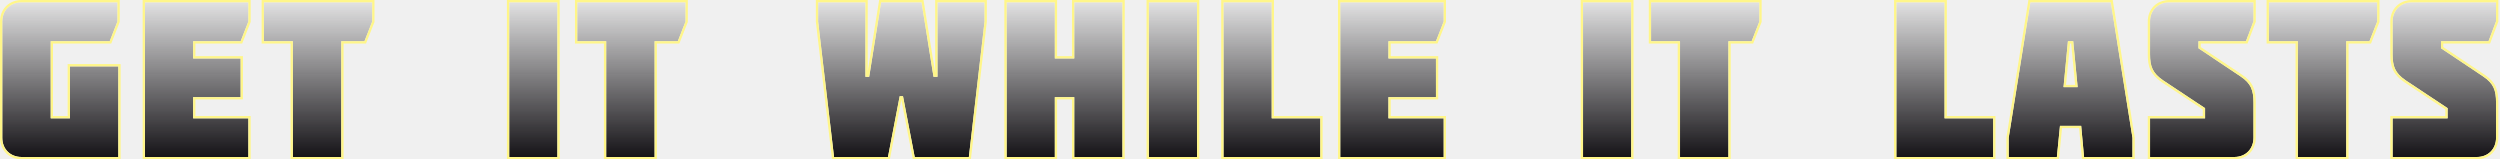
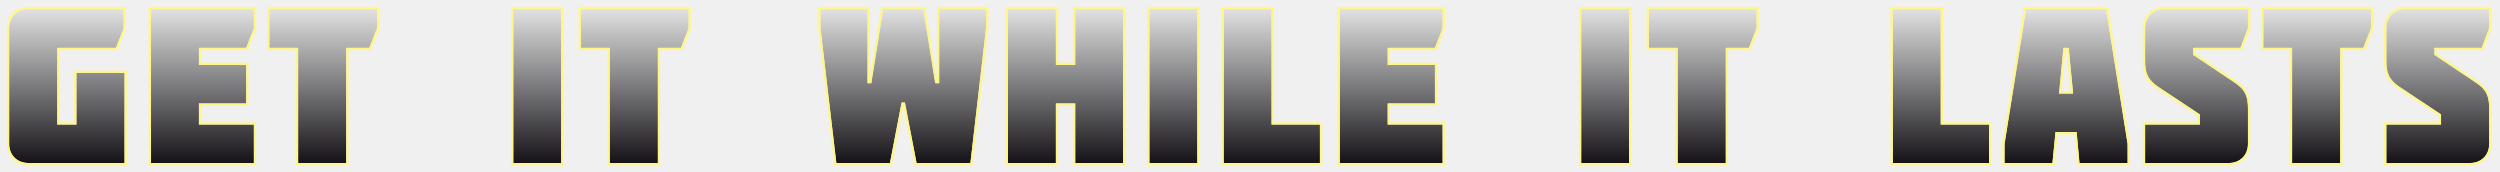
- <svg xmlns="http://www.w3.org/2000/svg" preserveAspectRatio="none" width="1086" height="69" viewBox="0 0 1086 69" fill="none">
-   <mask id="path-1-outside-1_1737_16709" maskUnits="userSpaceOnUse" x="-0.84" y="-0.8" width="1087" height="70" fill="black">
-     <rect fill="white" x="-0.84" y="-0.8" width="1087" height="70" />
+ <svg xmlns="http://www.w3.org/2000/svg" preserveAspectRatio="none" width="1092" height="75" viewBox="-3 -3 1092 75" fill="none">
+   <style>.sl{stroke-width:2px}@media (max-width:600px){.sl{stroke-width:2px}}</style>
+   <mask id="path-1-outside-1_1737_16709" maskUnits="userSpaceOnUse" x="-3" y="-3" width="1092" height="75" fill="black">
+     <rect fill="white" x="-3" y="-3" width="1092" height="75" />
    <path d="M9.448 1H51.016V9.352L47.656 17.896H22.024V51.4H30.376V28.84H51.4V68.2H9.448C4.456 68.2 1 64.744 1 59.848V9.352C1 4.456 4.456 1 9.448 1ZM107.893 68.2H62.965V1H107.893V9.352L104.533 17.896H83.893V25.384H104.533V42.184H83.893V51.4H107.893V68.2ZM127.22 17.896H114.644V1H161.684V9.352L158.324 17.896H148.244V68.2H127.22V17.896ZM242.132 68.2H221.204V1H242.132V68.2ZM263.334 17.896H250.758V1H297.798V9.352L294.438 17.896H284.358V68.2H263.334V17.896ZM382.758 1H400.326L405.51 33.352H407.238V1H427.686V9.352L420.87 68.2H397.35L392.262 41.8H390.822L385.734 68.2H362.31L355.398 9.352V1H375.942V33.352H377.574L382.758 1ZM458.211 25.384H466.659V1H487.587V68.2H466.659V42.184H458.211V68.2H437.283V1H458.211V25.384ZM519.988 68.2H499.06V1H519.988V68.2ZM531.494 68.2V1H552.422V51.4H573.542V68.2H531.494ZM627.137 68.2H582.209V1H627.137V9.352L623.777 17.896H603.137V25.384H623.777V42.184H603.137V51.4H627.137V68.2ZM708.598 68.2H687.67V1H708.598V68.2ZM729.8 17.896H717.224V1H764.264V9.352L760.904 17.896H750.824V68.2H729.8V17.896ZM823.784 68.2V1H844.712V51.4H865.832V68.2H823.784ZM896.387 37.864H902.531L900.611 17.896H898.307L896.387 37.864ZM881.987 1H916.931L926.339 59.848V68.2H905.315L904.067 54.664H894.851L893.507 68.2H872.579V59.848L881.987 1ZM939.645 34.888C935.037 31.72 933.981 28.84 933.981 23.464V9.352C933.981 4.456 937.437 1 942.429 1H978.909V9.256L975.645 17.896H955.005V20.968L973.245 33.16C977.853 36.232 978.909 39.208 978.909 44.584V59.848C978.909 64.744 975.453 68.2 970.557 68.2H933.981V51.4H957.885V46.984L939.645 34.888ZM998.187 17.896H985.611V1H1032.65V9.352L1029.29 17.896H1019.21V68.2H998.187V17.896ZM1045.01 34.888C1040.4 31.72 1039.35 28.84 1039.35 23.464V9.352C1039.35 4.456 1042.8 1 1047.8 1H1084.28V9.256L1081.01 17.896H1060.37V20.968L1078.61 33.16C1083.22 36.232 1084.28 39.208 1084.28 44.584V59.848C1084.28 64.744 1080.82 68.2 1075.92 68.2H1039.35V51.4H1063.25V46.984L1045.01 34.888Z" />
  </mask>
  <path d="M9.448 1H51.016V9.352L47.656 17.896H22.024V51.4H30.376V28.84H51.4V68.2H9.448C4.456 68.2 1 64.744 1 59.848V9.352C1 4.456 4.456 1 9.448 1ZM107.893 68.2H62.965V1H107.893V9.352L104.533 17.896H83.893V25.384H104.533V42.184H83.893V51.4H107.893V68.2ZM127.22 17.896H114.644V1H161.684V9.352L158.324 17.896H148.244V68.2H127.22V17.896ZM242.132 68.2H221.204V1H242.132V68.2ZM263.334 17.896H250.758V1H297.798V9.352L294.438 17.896H284.358V68.2H263.334V17.896ZM382.758 1H400.326L405.51 33.352H407.238V1H427.686V9.352L420.87 68.2H397.35L392.262 41.8H390.822L385.734 68.2H362.31L355.398 9.352V1H375.942V33.352H377.574L382.758 1ZM458.211 25.384H466.659V1H487.587V68.2H466.659V42.184H458.211V68.2H437.283V1H458.211V25.384ZM519.988 68.2H499.06V1H519.988V68.2ZM531.494 68.2V1H552.422V51.4H573.542V68.2H531.494ZM627.137 68.2H582.209V1H627.137V9.352L623.777 17.896H603.137V25.384H623.777V42.184H603.137V51.4H627.137V68.2ZM708.598 68.2H687.67V1H708.598V68.2ZM729.8 17.896H717.224V1H764.264V9.352L760.904 17.896H750.824V68.2H729.8V17.896ZM823.784 68.2V1H844.712V51.4H865.832V68.2H823.784ZM896.387 37.864H902.531L900.611 17.896H898.307L896.387 37.864ZM881.987 1H916.931L926.339 59.848V68.2H905.315L904.067 54.664H894.851L893.507 68.2H872.579V59.848L881.987 1ZM939.645 34.888C935.037 31.72 933.981 28.84 933.981 23.464V9.352C933.981 4.456 937.437 1 942.429 1H978.909V9.256L975.645 17.896H955.005V20.968L973.245 33.16C977.853 36.232 978.909 39.208 978.909 44.584V59.848C978.909 64.744 975.453 68.2 970.557 68.2H933.981V51.4H957.885V46.984L939.645 34.888ZM998.187 17.896H985.611V1H1032.65V9.352L1029.29 17.896H1019.21V68.2H998.187V17.896ZM1045.01 34.888C1040.4 31.72 1039.35 28.84 1039.35 23.464V9.352C1039.35 4.456 1042.8 1 1047.8 1H1084.28V9.256L1081.01 17.896H1060.37V20.968L1078.61 33.16C1083.22 36.232 1084.28 39.208 1084.28 44.584V59.848C1084.28 64.744 1080.82 68.2 1075.92 68.2H1039.35V51.4H1063.25V46.984L1045.01 34.888Z" fill="url(#paint0_linear_1737_16709)" />
-   <path d="M51.016 1H52.016V-5.34058e-05H51.016V1ZM51.016 9.352L51.947 9.718L52.016 9.542V9.352H51.016ZM47.656 17.896V18.896H48.337L48.587 18.262L47.656 17.896ZM22.024 17.896V16.896H21.024V17.896H22.024ZM22.024 51.4H21.024V52.4H22.024V51.4ZM30.376 51.4V52.4H31.376V51.4H30.376ZM30.376 28.84V27.84H29.376V28.84H30.376ZM51.4 28.84H52.4V27.84H51.4V28.84ZM51.4 68.2V69.2H52.4V68.2H51.4ZM9.448 1V2H51.016V1V-5.34058e-05H9.448V1ZM51.016 1H50.016V9.352H51.016H52.016V1H51.016ZM51.016 9.352L50.086 8.986L46.725 17.53L47.656 17.896L48.587 18.262L51.947 9.718L51.016 9.352ZM47.656 17.896V16.896H22.024V17.896V18.896H47.656V17.896ZM22.024 17.896H21.024V51.4H22.024H23.024V17.896H22.024ZM22.024 51.4V52.4H30.376V51.4V50.4H22.024V51.4ZM30.376 51.4H31.376V28.84H30.376H29.376V51.4H30.376ZM30.376 28.84V29.84H51.4V28.84V27.84H30.376V28.84ZM51.4 28.84H50.4V68.2H51.4H52.4V28.84H51.4ZM51.4 68.2V67.2H9.448V68.2V69.2H51.4V68.2ZM9.448 68.2V67.2C7.189 67.2 5.339 66.422 4.056 65.15C2.775 63.879 2 62.054 2 59.848H1H0C0 62.538 0.954 64.889 2.648 66.57C4.342 68.25 6.716 69.2 9.448 69.2V68.2ZM1 59.848H2V9.352H1H0V59.848H1ZM1 9.352H2C2 7.146 2.775 5.321 4.056 4.05C5.339 2.778 7.189 2 9.448 2V1V-5.34058e-05C6.716 -5.34058e-05 4.342 0.95 2.648 2.63C0.954 4.31 0 6.662 0 9.352H1ZM107.893 68.2V69.2H108.893V68.2H107.893ZM62.965 68.2H61.965V69.2H62.965V68.2ZM62.965 1V-5.34058e-05H61.965V1H62.965ZM107.893 1H108.893V-5.34058e-05H107.893V1ZM107.893 9.352L108.824 9.718L108.893 9.542V9.352H107.893ZM104.533 17.896V18.896H105.214L105.464 18.262L104.533 17.896ZM83.893 17.896V16.896H82.893V17.896H83.893ZM83.893 25.384H82.893V26.384H83.893V25.384ZM104.533 25.384H105.533V24.384H104.533V25.384ZM104.533 42.184V43.184H105.533V42.184H104.533ZM83.893 42.184V41.184H82.893V42.184H83.893ZM83.893 51.4H82.893V52.4H83.893V51.4ZM107.893 51.4H108.893V50.4H107.893V51.4ZM107.893 68.2V67.2H62.965V68.2V69.2H107.893V68.2ZM62.965 68.2H63.965V1H62.965H61.965V68.2H62.965ZM62.965 1V2H107.893V1V-5.34058e-05H62.965V1ZM107.893 1H106.893V9.352H107.893H108.893V1H107.893ZM107.893 9.352L106.963 8.986L103.603 17.53L104.533 17.896L105.464 18.262L108.824 9.718L107.893 9.352ZM104.533 17.896V16.896H83.893V17.896V18.896H104.533V17.896ZM83.893 17.896H82.893V25.384H83.893H84.893V17.896H83.893ZM83.893 25.384V26.384H104.533V25.384V24.384H83.893V25.384ZM104.533 25.384H103.533V42.184H104.533H105.533V25.384H104.533ZM104.533 42.184V41.184H83.893V42.184V43.184H104.533V42.184ZM83.893 42.184H82.893V51.4H83.893H84.893V42.184H83.893ZM83.893 51.4V52.4H107.893V51.4V50.4H83.893V51.4ZM107.893 51.4H106.893V68.2H107.893H108.893V51.4H107.893ZM127.22 17.896H128.22V16.896H127.22V17.896ZM114.644 17.896H113.644V18.896H114.644V17.896ZM114.644 1V-5.34058e-05H113.644V1H114.644ZM161.684 1H162.684V-5.34058e-05H161.684V1ZM161.684 9.352L162.615 9.718L162.684 9.542V9.352H161.684ZM158.324 17.896V18.896H159.005L159.255 18.262L158.324 17.896ZM148.244 17.896V16.896H147.244V17.896H148.244ZM148.244 68.2V69.2H149.244V68.2H148.244ZM127.22 68.2H126.22V69.2H127.22V68.2ZM127.22 17.896V16.896H114.644V17.896V18.896H127.22V17.896ZM114.644 17.896H115.644V1H114.644H113.644V17.896H114.644ZM114.644 1V2H161.684V1V-5.34058e-05H114.644V1ZM161.684 1H160.684V9.352H161.684H162.684V1H161.684ZM161.684 9.352L160.753 8.986L157.393 17.53L158.324 17.896L159.255 18.262L162.615 9.718L161.684 9.352ZM158.324 17.896V16.896H148.244V17.896V18.896H158.324V17.896ZM148.244 17.896H147.244V68.2H148.244H149.244V17.896H148.244ZM148.244 68.2V67.2H127.22V68.2V69.2H148.244V68.2ZM127.22 68.2H128.22V17.896H127.22H126.22V68.2H127.22ZM242.132 68.2V69.2H243.132V68.2H242.132ZM221.204 68.2H220.204V69.2H221.204V68.2ZM221.204 1V-5.34058e-05H220.204V1H221.204ZM242.132 1H243.132V-5.34058e-05H242.132V1ZM242.132 68.2V67.2H221.204V68.2V69.2H242.132V68.2ZM221.204 68.2H222.204V1H221.204H220.204V68.2H221.204ZM221.204 1V2H242.132V1V-5.34058e-05H221.204V1ZM242.132 1H241.132V68.2H242.132H243.132V1H242.132ZM263.334 17.896H264.334V16.896H263.334V17.896ZM250.758 17.896H249.758V18.896H250.758V17.896ZM250.758 1V-5.34058e-05H249.758V1H250.758ZM297.798 1H298.798V-5.34058e-05H297.798V1ZM297.798 9.352L298.728 9.718L298.798 9.542V9.352H297.798ZM294.438 17.896V18.896H295.119L295.368 18.262L294.438 17.896ZM284.358 17.896V16.896H283.358V17.896H284.358ZM284.358 68.2V69.2H285.358V68.2H284.358ZM263.334 68.2H262.334V69.2H263.334V68.2ZM263.334 17.896V16.896H250.758V17.896V18.896H263.334V17.896ZM250.758 17.896H251.758V1H250.758H249.758V17.896H250.758ZM250.758 1V2H297.798V1V-5.34058e-05H250.758V1ZM297.798 1H296.798V9.352H297.798H298.798V1H297.798ZM297.798 9.352L296.867 8.986L293.507 17.53L294.438 17.896L295.368 18.262L298.728 9.718L297.798 9.352ZM294.438 17.896V16.896H284.358V17.896V18.896H294.438V17.896ZM284.358 17.896H283.358V68.2H284.358H285.358V17.896H284.358ZM284.358 68.2V67.2H263.334V68.2V69.2H284.358V68.2ZM263.334 68.2H264.334V17.896H263.334H262.334V68.2H263.334ZM382.758 1V-5.34058e-05H381.905L381.77 0.842L382.758 1ZM400.326 1L401.313 0.842L401.178 -5.34058e-05H400.326V1ZM405.51 33.352L404.522 33.51L404.657 34.352H405.51V33.352ZM407.238 33.352V34.352H408.238V33.352H407.238ZM407.238 1V-5.34058e-05H406.238V1H407.238ZM427.686 1H428.686V-5.34058e-05H427.686V1ZM427.686 9.352L428.679 9.467L428.686 9.41V9.352H427.686ZM420.87 68.2V69.2H421.761L421.863 68.315L420.87 68.2ZM397.35 68.2L396.368 68.389L396.524 69.2H397.35V68.2ZM392.262 41.8L393.244 41.611L393.087 40.8H392.262V41.8ZM390.822 41.8V40.8H389.996L389.84 41.611L390.822 41.8ZM385.734 68.2V69.2H386.559L386.716 68.389L385.734 68.2ZM362.31 68.2L361.316 68.317L361.42 69.2H362.31V68.2ZM355.398 9.352H354.398V9.41L354.404 9.469L355.398 9.352ZM355.398 1V-5.34058e-05H354.398V1H355.398ZM375.942 1H376.942V-5.34058e-05H375.942V1ZM375.942 33.352H374.942V34.352H375.942V33.352ZM377.574 33.352V34.352H378.426L378.561 33.51L377.574 33.352ZM382.758 1V2H400.326V1V-5.34058e-05H382.758V1ZM400.326 1L399.338 1.158L404.522 33.51L405.51 33.352L406.497 33.194L401.313 0.842L400.326 1ZM405.51 33.352V34.352H407.238V33.352V32.352H405.51V33.352ZM407.238 33.352H408.238V1H407.238H406.238V33.352H407.238ZM407.238 1V2H427.686V1V-5.34058e-05H407.238V1ZM427.686 1H426.686V9.352H427.686H428.686V1H427.686ZM427.686 9.352L426.692 9.237L419.876 68.085L420.87 68.2L421.863 68.315L428.679 9.467L427.686 9.352ZM420.87 68.2V67.2H397.35V68.2V69.2H420.87V68.2ZM397.35 68.2L398.332 68.011L393.244 41.611L392.262 41.8L391.28 41.989L396.368 68.389L397.35 68.2ZM392.262 41.8V40.8H390.822V41.8V42.8H392.262V41.8ZM390.822 41.8L389.84 41.611L384.752 68.011L385.734 68.2L386.716 68.389L391.804 41.989L390.822 41.8ZM385.734 68.2V67.2H362.31V68.2V69.2H385.734V68.2ZM362.31 68.2L363.303 68.083L356.391 9.235L355.398 9.352L354.404 9.469L361.316 68.317L362.31 68.2ZM355.398 9.352H356.398V1H355.398H354.398V9.352H355.398ZM355.398 1V2H375.942V1V-5.34058e-05H355.398V1ZM375.942 1H374.942V33.352H375.942H376.942V1H375.942ZM375.942 33.352V34.352H377.574V33.352V32.352H375.942V33.352ZM377.574 33.352L378.561 33.51L383.745 1.158L382.758 1L381.77 0.842L376.586 33.194L377.574 33.352ZM458.211 25.384H457.211V26.384H458.211V25.384ZM466.659 25.384V26.384H467.659V25.384H466.659ZM466.659 1V-5.34058e-05H465.659V1H466.659ZM487.587 1H488.587V-5.34058e-05H487.587V1ZM487.587 68.2V69.2H488.587V68.2H487.587ZM466.659 68.2H465.659V69.2H466.659V68.2ZM466.659 42.184H467.659V41.184H466.659V42.184ZM458.211 42.184V41.184H457.211V42.184H458.211ZM458.211 68.2V69.2H459.211V68.2H458.211ZM437.283 68.2H436.283V69.2H437.283V68.2ZM437.283 1V-5.34058e-05H436.283V1H437.283ZM458.211 1H459.211V-5.34058e-05H458.211V1ZM458.211 25.384V26.384H466.659V25.384V24.384H458.211V25.384ZM466.659 25.384H467.659V1H466.659H465.659V25.384H466.659ZM466.659 1V2H487.587V1V-5.34058e-05H466.659V1ZM487.587 1H486.587V68.2H487.587H488.587V1H487.587ZM487.587 68.2V67.2H466.659V68.2V69.2H487.587V68.2ZM466.659 68.2H467.659V42.184H466.659H465.659V68.2H466.659ZM466.659 42.184V41.184H458.211V42.184V43.184H466.659V42.184ZM458.211 42.184H457.211V68.2H458.211H459.211V42.184H458.211ZM458.211 68.2V67.2H437.283V68.2V69.2H458.211V68.2ZM437.283 68.2H438.283V1H437.283H436.283V68.2H437.283ZM437.283 1V2H458.211V1V-5.34058e-05H437.283V1ZM458.211 1H457.211V25.384H458.211H459.211V1H458.211ZM519.988 68.2V69.2H520.988V68.2H519.988ZM499.06 68.2H498.06V69.2H499.06V68.2ZM499.06 1V-5.34058e-05H498.06V1H499.06ZM519.988 1H520.988V-5.34058e-05H519.988V1ZM519.988 68.2V67.2H499.06V68.2V69.2H519.988V68.2ZM499.06 68.2H500.06V1H499.06H498.06V68.2H499.06ZM499.06 1V2H519.988V1V-5.34058e-05H499.06V1ZM519.988 1H518.988V68.2H519.988H520.988V1H519.988ZM531.494 68.2H530.494V69.2H531.494V68.2ZM531.494 1V-5.34058e-05H530.494V1H531.494ZM552.422 1H553.422V-5.34058e-05H552.422V1ZM552.422 51.4H551.422V52.4H552.422V51.4ZM573.542 51.4H574.542V50.4H573.542V51.4ZM573.542 68.2V69.2H574.542V68.2H573.542ZM531.494 68.2H532.494V1H531.494H530.494V68.2H531.494ZM531.494 1V2H552.422V1V-5.34058e-05H531.494V1ZM552.422 1H551.422V51.4H552.422H553.422V1H552.422ZM552.422 51.4V52.4H573.542V51.4V50.4H552.422V51.4ZM573.542 51.4H572.542V68.2H573.542H574.542V51.4H573.542ZM573.542 68.2V67.2H531.494V68.2V69.2H573.542V68.2ZM627.137 68.2V69.2H628.137V68.2H627.137ZM582.209 68.2H581.209V69.2H582.209V68.2ZM582.209 1V-5.34058e-05H581.209V1H582.209ZM627.137 1H628.137V-5.34058e-05H627.137V1ZM627.137 9.352L628.068 9.718L628.137 9.542V9.352H627.137ZM623.777 17.896V18.896H624.458L624.708 18.262L623.777 17.896ZM603.137 17.896V16.896H602.137V17.896H603.137ZM603.137 25.384H602.137V26.384H603.137V25.384ZM623.777 25.384H624.777V24.384H623.777V25.384ZM623.777 42.184V43.184H624.777V42.184H623.777ZM603.137 42.184V41.184H602.137V42.184H603.137ZM603.137 51.4H602.137V52.4H603.137V51.4ZM627.137 51.4H628.137V50.4H627.137V51.4ZM627.137 68.2V67.2H582.209V68.2V69.2H627.137V68.2ZM582.209 68.2H583.209V1H582.209H581.209V68.2H582.209ZM582.209 1V2H627.137V1V-5.34058e-05H582.209V1ZM627.137 1H626.137V9.352H627.137H628.137V1H627.137ZM627.137 9.352L626.206 8.986L622.846 17.53L623.777 17.896L624.708 18.262L628.068 9.718L627.137 9.352ZM623.777 17.896V16.896H603.137V17.896V18.896H623.777V17.896ZM603.137 17.896H602.137V25.384H603.137H604.137V17.896H603.137ZM603.137 25.384V26.384H623.777V25.384V24.384H603.137V25.384ZM623.777 25.384H622.777V42.184H623.777H624.777V25.384H623.777ZM623.777 42.184V41.184H603.137V42.184V43.184H623.777V42.184ZM603.137 42.184H602.137V51.4H603.137H604.137V42.184H603.137ZM603.137 51.4V52.4H627.137V51.4V50.4H603.137V51.4ZM627.137 51.4H626.137V68.2H627.137H628.137V51.4H627.137ZM708.598 68.2V69.2H709.598V68.2H708.598ZM687.67 68.2H686.67V69.2H687.67V68.2ZM687.67 1V-5.34058e-05H686.67V1H687.67ZM708.598 1H709.598V-5.34058e-05H708.598V1ZM708.598 68.2V67.2H687.67V68.2V69.2H708.598V68.2ZM687.67 68.2H688.67V1H687.67H686.67V68.2H687.67ZM687.67 1V2H708.598V1V-5.34058e-05H687.67V1ZM708.598 1H707.598V68.2H708.598H709.598V1H708.598ZM729.8 17.896H730.8V16.896H729.8V17.896ZM717.224 17.896H716.224V18.896H717.224V17.896ZM717.224 1V-5.34058e-05H716.224V1H717.224ZM764.264 1H765.264V-5.34058e-05H764.264V1ZM764.264 9.352L765.195 9.718L765.264 9.542V9.352H764.264ZM760.904 17.896V18.896H761.585L761.835 18.262L760.904 17.896ZM750.824 17.896V16.896H749.824V17.896H750.824ZM750.824 68.2V69.2H751.824V68.2H750.824ZM729.8 68.2H728.8V69.2H729.8V68.2ZM729.8 17.896V16.896H717.224V17.896V18.896H729.8V17.896ZM717.224 17.896H718.224V1H717.224H716.224V17.896H717.224ZM717.224 1V2H764.264V1V-5.34058e-05H717.224V1ZM764.264 1H763.264V9.352H764.264H765.264V1H764.264ZM764.264 9.352L763.333 8.986L759.973 17.53L760.904 17.896L761.835 18.262L765.195 9.718L764.264 9.352ZM760.904 17.896V16.896H750.824V17.896V18.896H760.904V17.896ZM750.824 17.896H749.824V68.2H750.824H751.824V17.896H750.824ZM750.824 68.2V67.2H729.8V68.2V69.2H750.824V68.2ZM729.8 68.2H730.8V17.896H729.8H728.8V68.2H729.8ZM823.784 68.2H822.784V69.2H823.784V68.2ZM823.784 1V-5.34058e-05H822.784V1H823.784ZM844.712 1H845.712V-5.34058e-05H844.712V1ZM844.712 51.4H843.712V52.4H844.712V51.4ZM865.832 51.4H866.832V50.4H865.832V51.4ZM865.832 68.2V69.2H866.832V68.2H865.832ZM823.784 68.2H824.784V1H823.784H822.784V68.2H823.784ZM823.784 1V2H844.712V1V-5.34058e-05H823.784V1ZM844.712 1H843.712V51.4H844.712H845.712V1H844.712ZM844.712 51.4V52.4H865.832V51.4V50.4H844.712V51.4ZM865.832 51.4H864.832V68.2H865.832H866.832V51.4H865.832ZM865.832 68.2V67.2H823.784V68.2V69.2H865.832V68.2ZM896.387 37.864L895.391 37.768L895.286 38.864H896.387V37.864ZM902.531 37.864V38.864H903.632L903.526 37.768L902.531 37.864ZM900.611 17.896L901.606 17.8L901.519 16.896H900.611V17.896ZM898.307 17.896V16.896H897.398L897.311 17.8L898.307 17.896ZM881.987 1V-5.34058e-05H881.134L880.999 0.842L881.987 1ZM916.931 1L917.918 0.842L917.784 -5.34058e-05H916.931V1ZM926.339 59.848H927.339V59.769L927.326 59.69L926.339 59.848ZM926.339 68.2V69.2H927.339V68.2H926.339ZM905.315 68.2L904.319 68.292L904.403 69.2H905.315V68.2ZM904.067 54.664L905.063 54.572L904.979 53.664H904.067V54.664ZM894.851 54.664V53.664H893.945L893.856 54.565L894.851 54.664ZM893.507 68.2V69.2H894.412L894.502 68.299L893.507 68.2ZM872.579 68.2H871.579V69.2H872.579V68.2ZM872.579 59.848L871.591 59.69L871.579 59.769V59.848H872.579ZM896.387 37.864V38.864H902.531V37.864V36.864H896.387V37.864ZM902.531 37.864L903.526 37.768L901.606 17.8L900.611 17.896L899.615 17.992L901.535 37.96L902.531 37.864ZM900.611 17.896V16.896H898.307V17.896V18.896H900.611V17.896ZM898.307 17.896L897.311 17.8L895.391 37.768L896.387 37.864L897.382 37.96L899.302 17.992L898.307 17.896ZM881.987 1V2H916.931V1V-5.34058e-05H881.987V1ZM916.931 1L915.943 1.158L925.351 60.006L926.339 59.848L927.326 59.69L917.918 0.842L916.931 1ZM926.339 59.848H925.339V68.2H926.339H927.339V59.848H926.339ZM926.339 68.2V67.2H905.315V68.2V69.2H926.339V68.2ZM905.315 68.2L906.311 68.108L905.063 54.572L904.067 54.664L903.071 54.756L904.319 68.292L905.315 68.2ZM904.067 54.664V53.664H894.851V54.664V55.664H904.067V54.664ZM894.851 54.664L893.856 54.565L892.512 68.101L893.507 68.2L894.502 68.299L895.846 54.763L894.851 54.664ZM893.507 68.2V67.2H872.579V68.2V69.2H893.507V68.2ZM872.579 68.2H873.579V59.848H872.579H871.579V68.2H872.579ZM872.579 59.848L873.566 60.006L882.974 1.158L881.987 1L880.999 0.842L871.591 59.69L872.579 59.848ZM939.645 34.888L939.079 35.712L939.086 35.717L939.093 35.721L939.645 34.888ZM978.909 1H979.909V-5.34058e-05H978.909V1ZM978.909 9.256L979.845 9.609L979.909 9.439V9.256H978.909ZM975.645 17.896V18.896H976.337L976.581 18.249L975.645 17.896ZM955.005 17.896V16.896H954.005V17.896H955.005ZM955.005 20.968H954.005V21.502L954.45 21.799L955.005 20.968ZM973.245 33.16L972.69 33.991L972.691 33.992L973.245 33.16ZM933.981 68.2H932.981V69.2H933.981V68.2ZM933.981 51.4V50.4H932.981V51.4H933.981ZM957.885 51.4V52.4H958.885V51.4H957.885ZM957.885 46.984H958.885V46.447L958.438 46.151L957.885 46.984ZM939.645 34.888L940.212 34.064C937.995 32.54 936.73 31.152 935.99 29.579C935.244 27.99 934.981 26.101 934.981 23.464H933.981H932.981C932.981 26.203 933.247 28.442 934.18 30.429C935.121 32.432 936.688 34.068 939.079 35.712L939.645 34.888ZM933.981 23.464H934.981V9.352H933.981H932.981V23.464H933.981ZM933.981 9.352H934.981C934.981 7.146 935.756 5.321 937.038 4.05C938.32 2.778 940.17 2 942.429 2V1V-5.34058e-05C939.697 -5.34058e-05 937.323 0.95 935.629 2.63C933.935 4.31 932.981 6.662 932.981 9.352H933.981ZM942.429 1V2H978.909V1V-5.34058e-05H942.429V1ZM978.909 1H977.909V9.256H978.909H979.909V1H978.909ZM978.909 9.256L977.974 8.903L974.71 17.543L975.645 17.896L976.581 18.249L979.845 9.609L978.909 9.256ZM975.645 17.896V16.896H955.005V17.896V18.896H975.645V17.896ZM955.005 17.896H954.005V20.968H955.005H956.005V17.896H955.005ZM955.005 20.968L954.45 21.799L972.69 33.991L973.245 33.16L973.801 32.329L955.561 20.137L955.005 20.968ZM973.245 33.16L972.691 33.992C974.898 35.463 976.161 36.848 976.899 38.431C977.647 40.033 977.909 41.946 977.909 44.584H978.909H979.909C979.909 41.846 979.644 39.583 978.712 37.585C977.77 35.568 976.201 33.929 973.8 32.328L973.245 33.16ZM978.909 44.584H977.909V59.848H978.909H979.909V44.584H978.909ZM978.909 59.848H977.909C977.909 62.054 977.135 63.88 975.862 65.153C974.59 66.425 972.764 67.2 970.557 67.2V68.2V69.2C973.247 69.2 975.597 68.247 977.276 66.567C978.956 64.888 979.909 62.538 979.909 59.848H978.909ZM970.557 68.2V67.2H933.981V68.2V69.2H970.557V68.2ZM933.981 68.2H934.981V51.4H933.981H932.981V68.2H933.981ZM933.981 51.4V52.4H957.885V51.4V50.4H933.981V51.4ZM957.885 51.4H958.885V46.984H957.885H956.885V51.4H957.885ZM957.885 46.984L958.438 46.151L940.198 34.055L939.645 34.888L939.093 35.721L957.333 47.817L957.885 46.984ZM998.187 17.896H999.187V16.896H998.187V17.896ZM985.611 17.896H984.611V18.896H985.611V17.896ZM985.611 1V-5.34058e-05H984.611V1H985.611ZM1032.65 1H1033.65V-5.34058e-05H1032.65V1ZM1032.65 9.352L1033.58 9.718L1033.65 9.542V9.352H1032.65ZM1029.29 17.896V18.896H1029.97L1030.22 18.262L1029.29 17.896ZM1019.21 17.896V16.896H1018.21V17.896H1019.21ZM1019.21 68.2V69.2H1020.21V68.2H1019.21ZM998.187 68.2H997.187V69.2H998.187V68.2ZM998.187 17.896V16.896H985.611V17.896V18.896H998.187V17.896ZM985.611 17.896H986.611V1H985.611H984.611V17.896H985.611ZM985.611 1V2H1032.65V1V-5.34058e-05H985.611V1ZM1032.65 1H1031.65V9.352H1032.65H1033.65V1H1032.65ZM1032.65 9.352L1031.72 8.986L1028.36 17.53L1029.29 17.896L1030.22 18.262L1033.58 9.718L1032.65 9.352ZM1029.29 17.896V16.896H1019.21V17.896V18.896H1029.29V17.896ZM1019.21 17.896H1018.21V68.2H1019.21H1020.21V17.896H1019.21ZM1019.21 68.2V67.2H998.187V68.2V69.2H1019.21V68.2ZM998.187 68.2H999.187V17.896H998.187H997.187V68.2H998.187ZM1045.01 34.888L1044.45 35.712L1044.45 35.717L1044.46 35.721L1045.01 34.888ZM1084.28 1H1085.28V-5.34058e-05H1084.28V1ZM1084.28 9.256L1085.21 9.609L1085.28 9.439V9.256H1084.28ZM1081.01 17.896V18.896H1081.7L1081.95 18.249L1081.01 17.896ZM1060.37 17.896V16.896H1059.37V17.896H1060.37ZM1060.37 20.968H1059.37V21.502L1059.82 21.799L1060.37 20.968ZM1078.61 33.16L1078.06 33.991L1078.06 33.992L1078.61 33.16ZM1039.35 68.2H1038.35V69.2H1039.35V68.2ZM1039.35 51.4V50.4H1038.35V51.4H1039.35ZM1063.25 51.4V52.4H1064.25V51.4H1063.25ZM1063.25 46.984H1064.25V46.447L1063.81 46.151L1063.25 46.984ZM1045.01 34.888L1045.58 34.064C1043.36 32.54 1042.1 31.152 1041.36 29.579C1040.61 27.99 1040.35 26.101 1040.35 23.464H1039.35H1038.35C1038.35 26.203 1038.61 28.442 1039.55 30.429C1040.49 32.432 1042.06 34.068 1044.45 35.712L1045.01 34.888ZM1039.35 23.464H1040.35V9.352H1039.35H1038.35V23.464H1039.35ZM1039.35 9.352H1040.35C1040.35 7.146 1041.12 5.321 1042.41 4.05C1043.69 2.778 1045.54 2 1047.8 2V1V-5.34058e-05C1045.06 -5.34058e-05 1042.69 0.95 1041 2.63C1039.3 4.31 1038.35 6.662 1038.35 9.352H1039.35ZM1047.8 1V2H1084.28V1V-5.34058e-05H1047.8V1ZM1084.28 1H1083.28V9.256H1084.28H1085.28V1H1084.28ZM1084.28 9.256L1083.34 8.903L1080.08 17.543L1081.01 17.896L1081.95 18.249L1085.21 9.609L1084.28 9.256ZM1081.01 17.896V16.896H1060.37V17.896V18.896H1081.01V17.896ZM1060.37 17.896H1059.37V20.968H1060.37H1061.37V17.896H1060.37ZM1060.37 20.968L1059.82 21.799L1078.06 33.991L1078.61 33.16L1079.17 32.329L1060.93 20.137L1060.37 20.968ZM1078.61 33.16L1078.06 33.992C1080.27 35.463 1081.53 36.848 1082.27 38.431C1083.01 40.033 1083.28 41.946 1083.28 44.584H1084.28H1085.28C1085.28 41.846 1085.01 39.583 1084.08 37.585C1083.14 35.568 1081.57 33.929 1079.17 32.328L1078.61 33.16ZM1084.28 44.584H1083.28V59.848H1084.28H1085.28V44.584H1084.28ZM1084.28 59.848H1083.28C1083.28 62.054 1082.5 63.88 1081.23 65.153C1079.96 66.425 1078.13 67.2 1075.92 67.2V68.2V69.2C1078.61 69.2 1080.96 68.247 1082.64 66.567C1084.32 64.888 1085.28 62.538 1085.28 59.848H1084.28ZM1075.92 68.2V67.2H1039.35V68.2V69.2H1075.92V68.2ZM1039.35 68.2H1040.35V51.4H1039.35H1038.35V68.2H1039.35ZM1039.35 51.4V52.4H1063.25V51.4V50.4H1039.35V51.4ZM1063.25 51.4H1064.25V46.984H1063.25H1062.25V51.4H1063.25ZM1063.25 46.984L1063.81 46.151L1045.57 34.055L1045.01 34.888L1044.46 35.721L1062.7 47.817L1063.25 46.984Z" fill="#FFF689" mask="url(#path-1-outside-1_1737_16709)" />
+   <path class="sl" d="M9.448 1H51.016V9.352L47.656 17.896H22.024V51.4H30.376V28.84H51.4V68.2H9.448C4.456 68.2 1 64.744 1 59.848V9.352C1 4.456 4.456 1 9.448 1ZM107.893 68.2H62.965V1H107.893V9.352L104.533 17.896H83.893V25.384H104.533V42.184H83.893V51.4H107.893V68.2ZM127.22 17.896H114.644V1H161.684V9.352L158.324 17.896H148.244V68.2H127.22V17.896ZM242.132 68.2H221.204V1H242.132V68.2ZM263.334 17.896H250.758V1H297.798V9.352L294.438 17.896H284.358V68.2H263.334V17.896ZM382.758 1H400.326L405.51 33.352H407.238V1H427.686V9.352L420.87 68.2H397.35L392.262 41.8H390.822L385.734 68.2H362.31L355.398 9.352V1H375.942V33.352H377.574L382.758 1ZM458.211 25.384H466.659V1H487.587V68.2H466.659V42.184H458.211V68.2H437.283V1H458.211V25.384ZM519.988 68.2H499.06V1H519.988V68.2ZM531.494 68.2V1H552.422V51.4H573.542V68.2H531.494ZM627.137 68.2H582.209V1H627.137V9.352L623.777 17.896H603.137V25.384H623.777V42.184H603.137V51.4H627.137V68.2ZM708.598 68.2H687.67V1H708.598V68.2ZM729.8 17.896H717.224V1H764.264V9.352L760.904 17.896H750.824V68.2H729.8V17.896ZM823.784 68.2V1H844.712V51.4H865.832V68.2H823.784ZM896.387 37.864H902.531L900.611 17.896H898.307L896.387 37.864ZM881.987 1H916.931L926.339 59.848V68.2H905.315L904.067 54.664H894.851L893.507 68.2H872.579V59.848L881.987 1ZM939.645 34.888C935.037 31.72 933.981 28.84 933.981 23.464V9.352C933.981 4.456 937.437 1 942.429 1H978.909V9.256L975.645 17.896H955.005V20.968L973.245 33.16C977.853 36.232 978.909 39.208 978.909 44.584V59.848C978.909 64.744 975.453 68.2 970.557 68.2H933.981V51.4H957.885V46.984L939.645 34.888ZM998.187 17.896H985.611V1H1032.65V9.352L1029.29 17.896H1019.21V68.2H998.187V17.896ZM1045.01 34.888C1040.4 31.72 1039.35 28.84 1039.35 23.464V9.352C1039.35 4.456 1042.8 1 1047.8 1H1084.28V9.256L1081.01 17.896H1060.37V20.968L1078.61 33.16C1083.22 36.232 1084.28 39.208 1084.28 44.584V59.848C1084.28 64.744 1080.82 68.2 1075.92 68.2H1039.35V51.4H1063.25V46.984L1045.01 34.888Z" fill="none" stroke="#FFF689" vector-effect="non-scaling-stroke" mask="url(#path-1-outside-1_1737_16709)" />
  <defs>
    <linearGradient id="paint0_linear_1737_16709" x1="547.16" y1="68.2" x2="547.16" y2="-3.8" gradientUnits="userSpaceOnUse">
      <stop stop-color="#151317" />
      <stop offset="1" stop-color="#151317" stop-opacity="0" />
    </linearGradient>
  </defs>
</svg>
